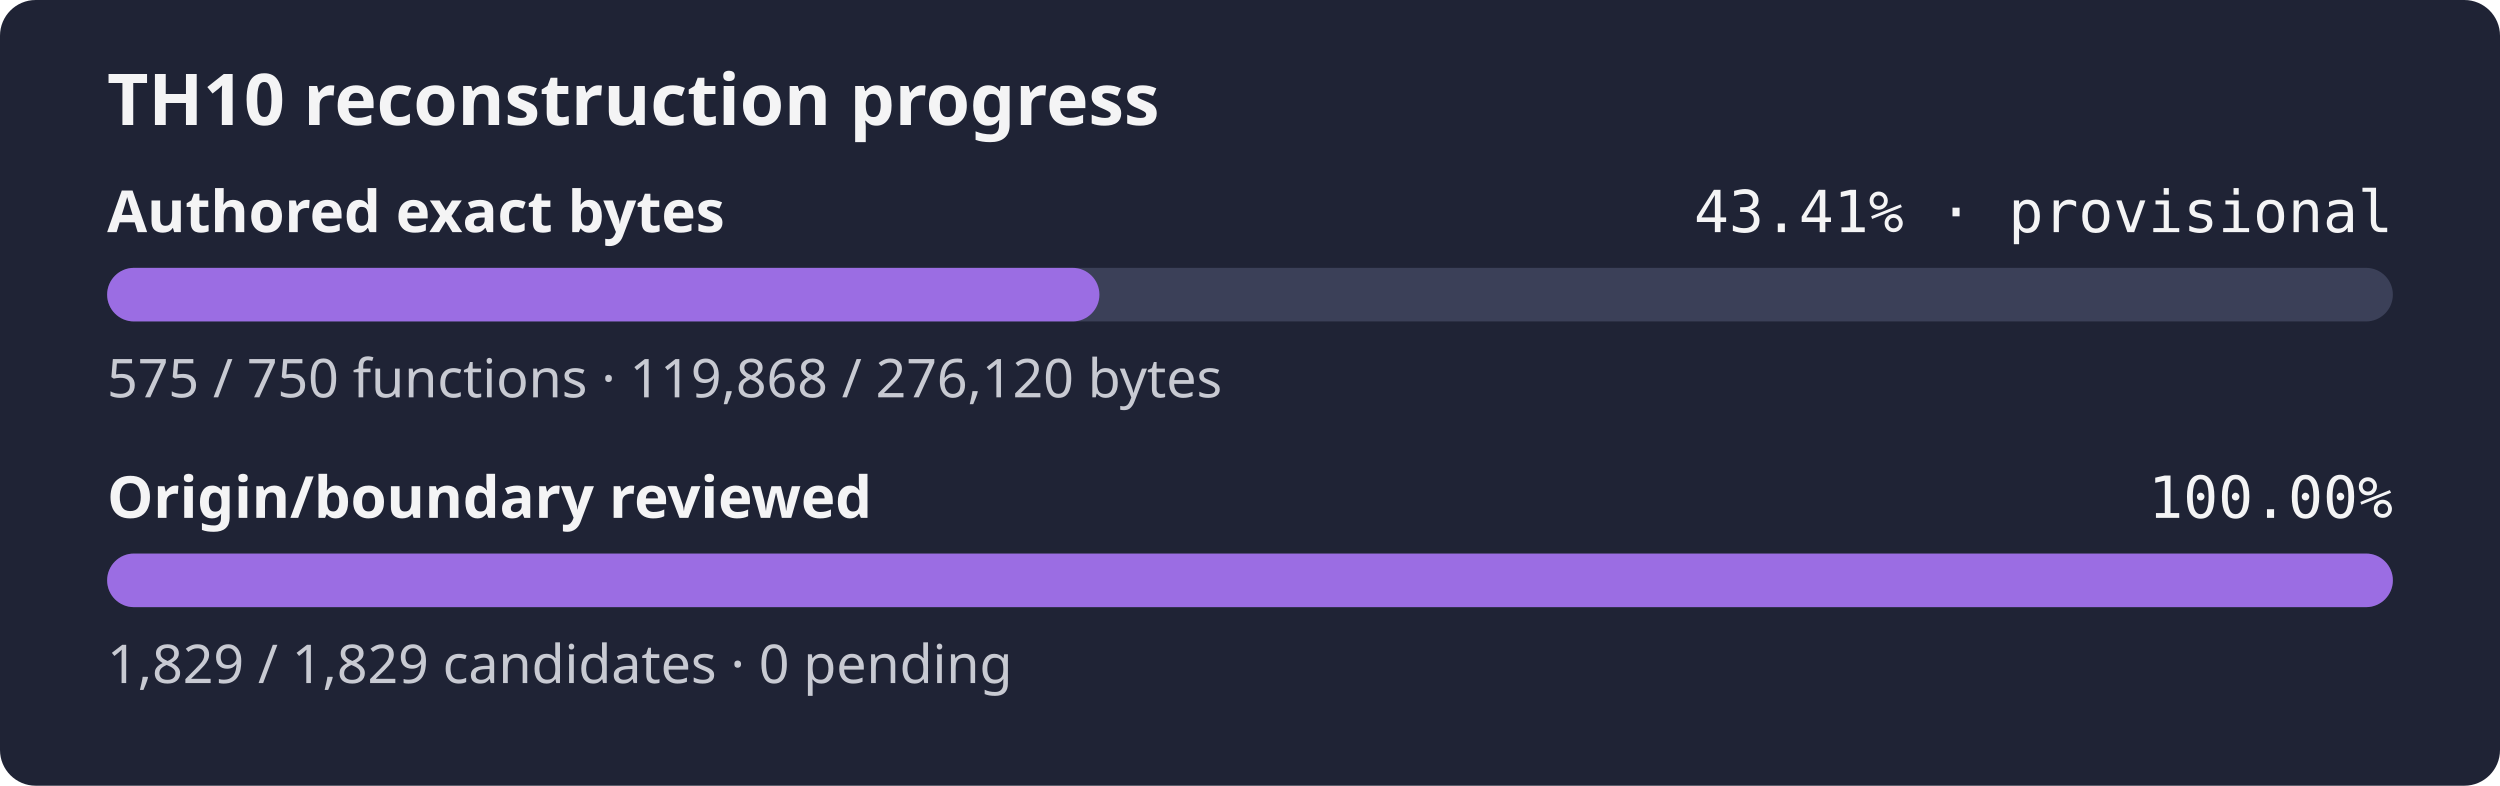
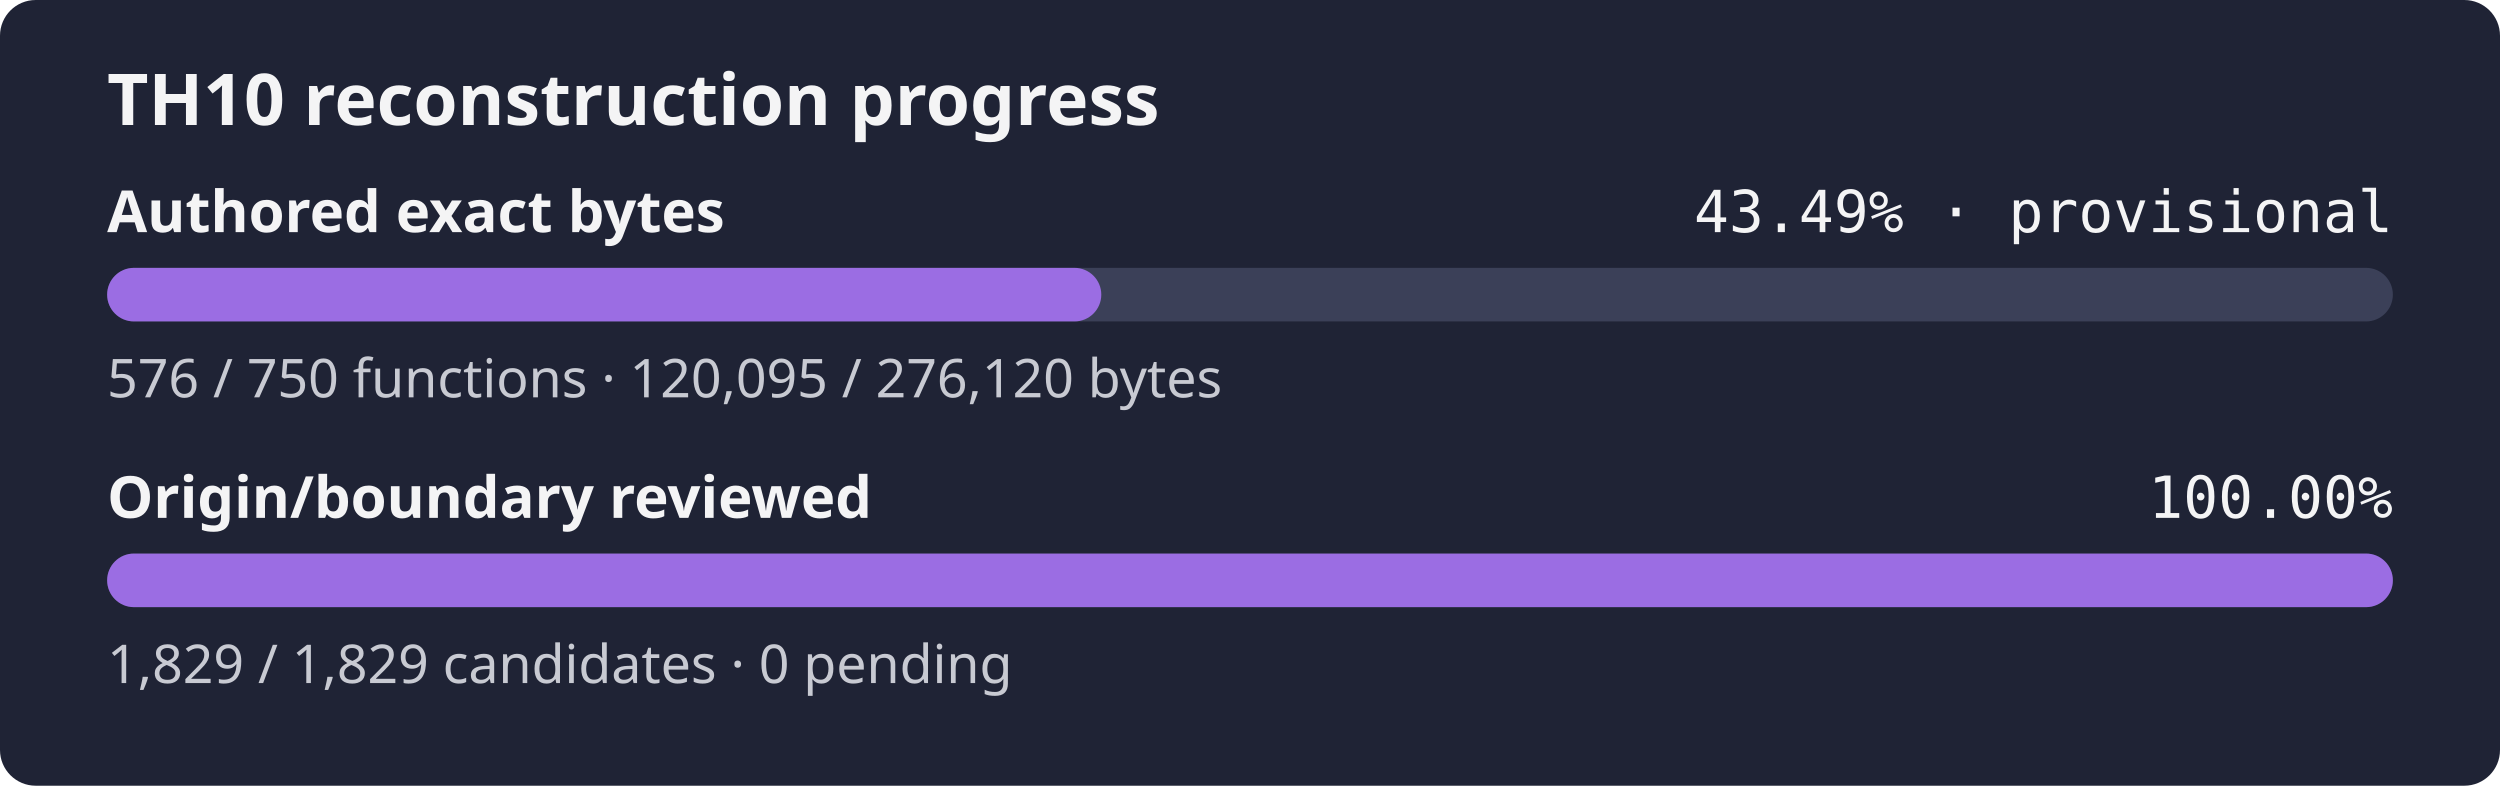
- <svg xmlns="http://www.w3.org/2000/svg" width="560" height="176" role="img" aria-label="TH10 reconstruction progress: currently classified authored bytes 43.41% exact, provisional inventory, origin and boundary review 100.00%">
+ <svg xmlns="http://www.w3.org/2000/svg" width="560" height="176" role="img" aria-label="TH10 reconstruction progress: currently classified authored bytes 43.49% exact, provisional inventory, origin and boundary review 100.00%">
  <rect width="560" height="176" rx="8" fill="#1f2335" />
  <text x="24" y="28" fill="#f4f4f5" font-family="sans-serif" font-size="16" font-weight="600">TH10 reconstruction progress</text>
  <text x="24" y="52" fill="#f4f4f5" font-family="sans-serif" font-size="13" font-weight="600">Authored exact bytes</text>
-   <text x="536" y="52" fill="#f4f4f5" text-anchor="end" font-family="monospace" font-size="13">43.41% · provisional</text>
+   <text x="536" y="52" fill="#f4f4f5" text-anchor="end" font-family="monospace" font-size="13">43.49% · provisional</text>
  <rect x="24" y="60" width="512" height="12" rx="6" fill="#3b4058" />
-   <rect x="24" y="60" width="222.27" height="12" rx="6" fill="#9b6de3" />
-   <text x="24" y="89" fill="#c8cad2" font-family="sans-serif" font-size="12">575 / 750 functions · 119,868 / 276,120 bytes</text>
+   <rect x="24" y="60" width="222.69" height="12" rx="6" fill="#9b6de3" />
+   <text x="24" y="89" fill="#c8cad2" font-family="sans-serif" font-size="12">576 / 750 functions · 120,095 / 276,120 bytes</text>
  <text x="24" y="116" fill="#f4f4f5" font-family="sans-serif" font-size="13" font-weight="600">Origin/boundary reviewed</text>
  <text x="536" y="116" fill="#f4f4f5" text-anchor="end" font-family="monospace" font-size="13">100.00%</text>
  <rect x="24" y="124" width="512" height="12" rx="6" fill="#3b4058" />
  <rect x="24" y="124" width="512.00" height="12" rx="6" fill="#9b6de3" />
  <text x="24" y="153" fill="#c8cad2" font-family="sans-serif" font-size="12">1,829 / 1,829 candidates · 0 pending</text>
</svg>
